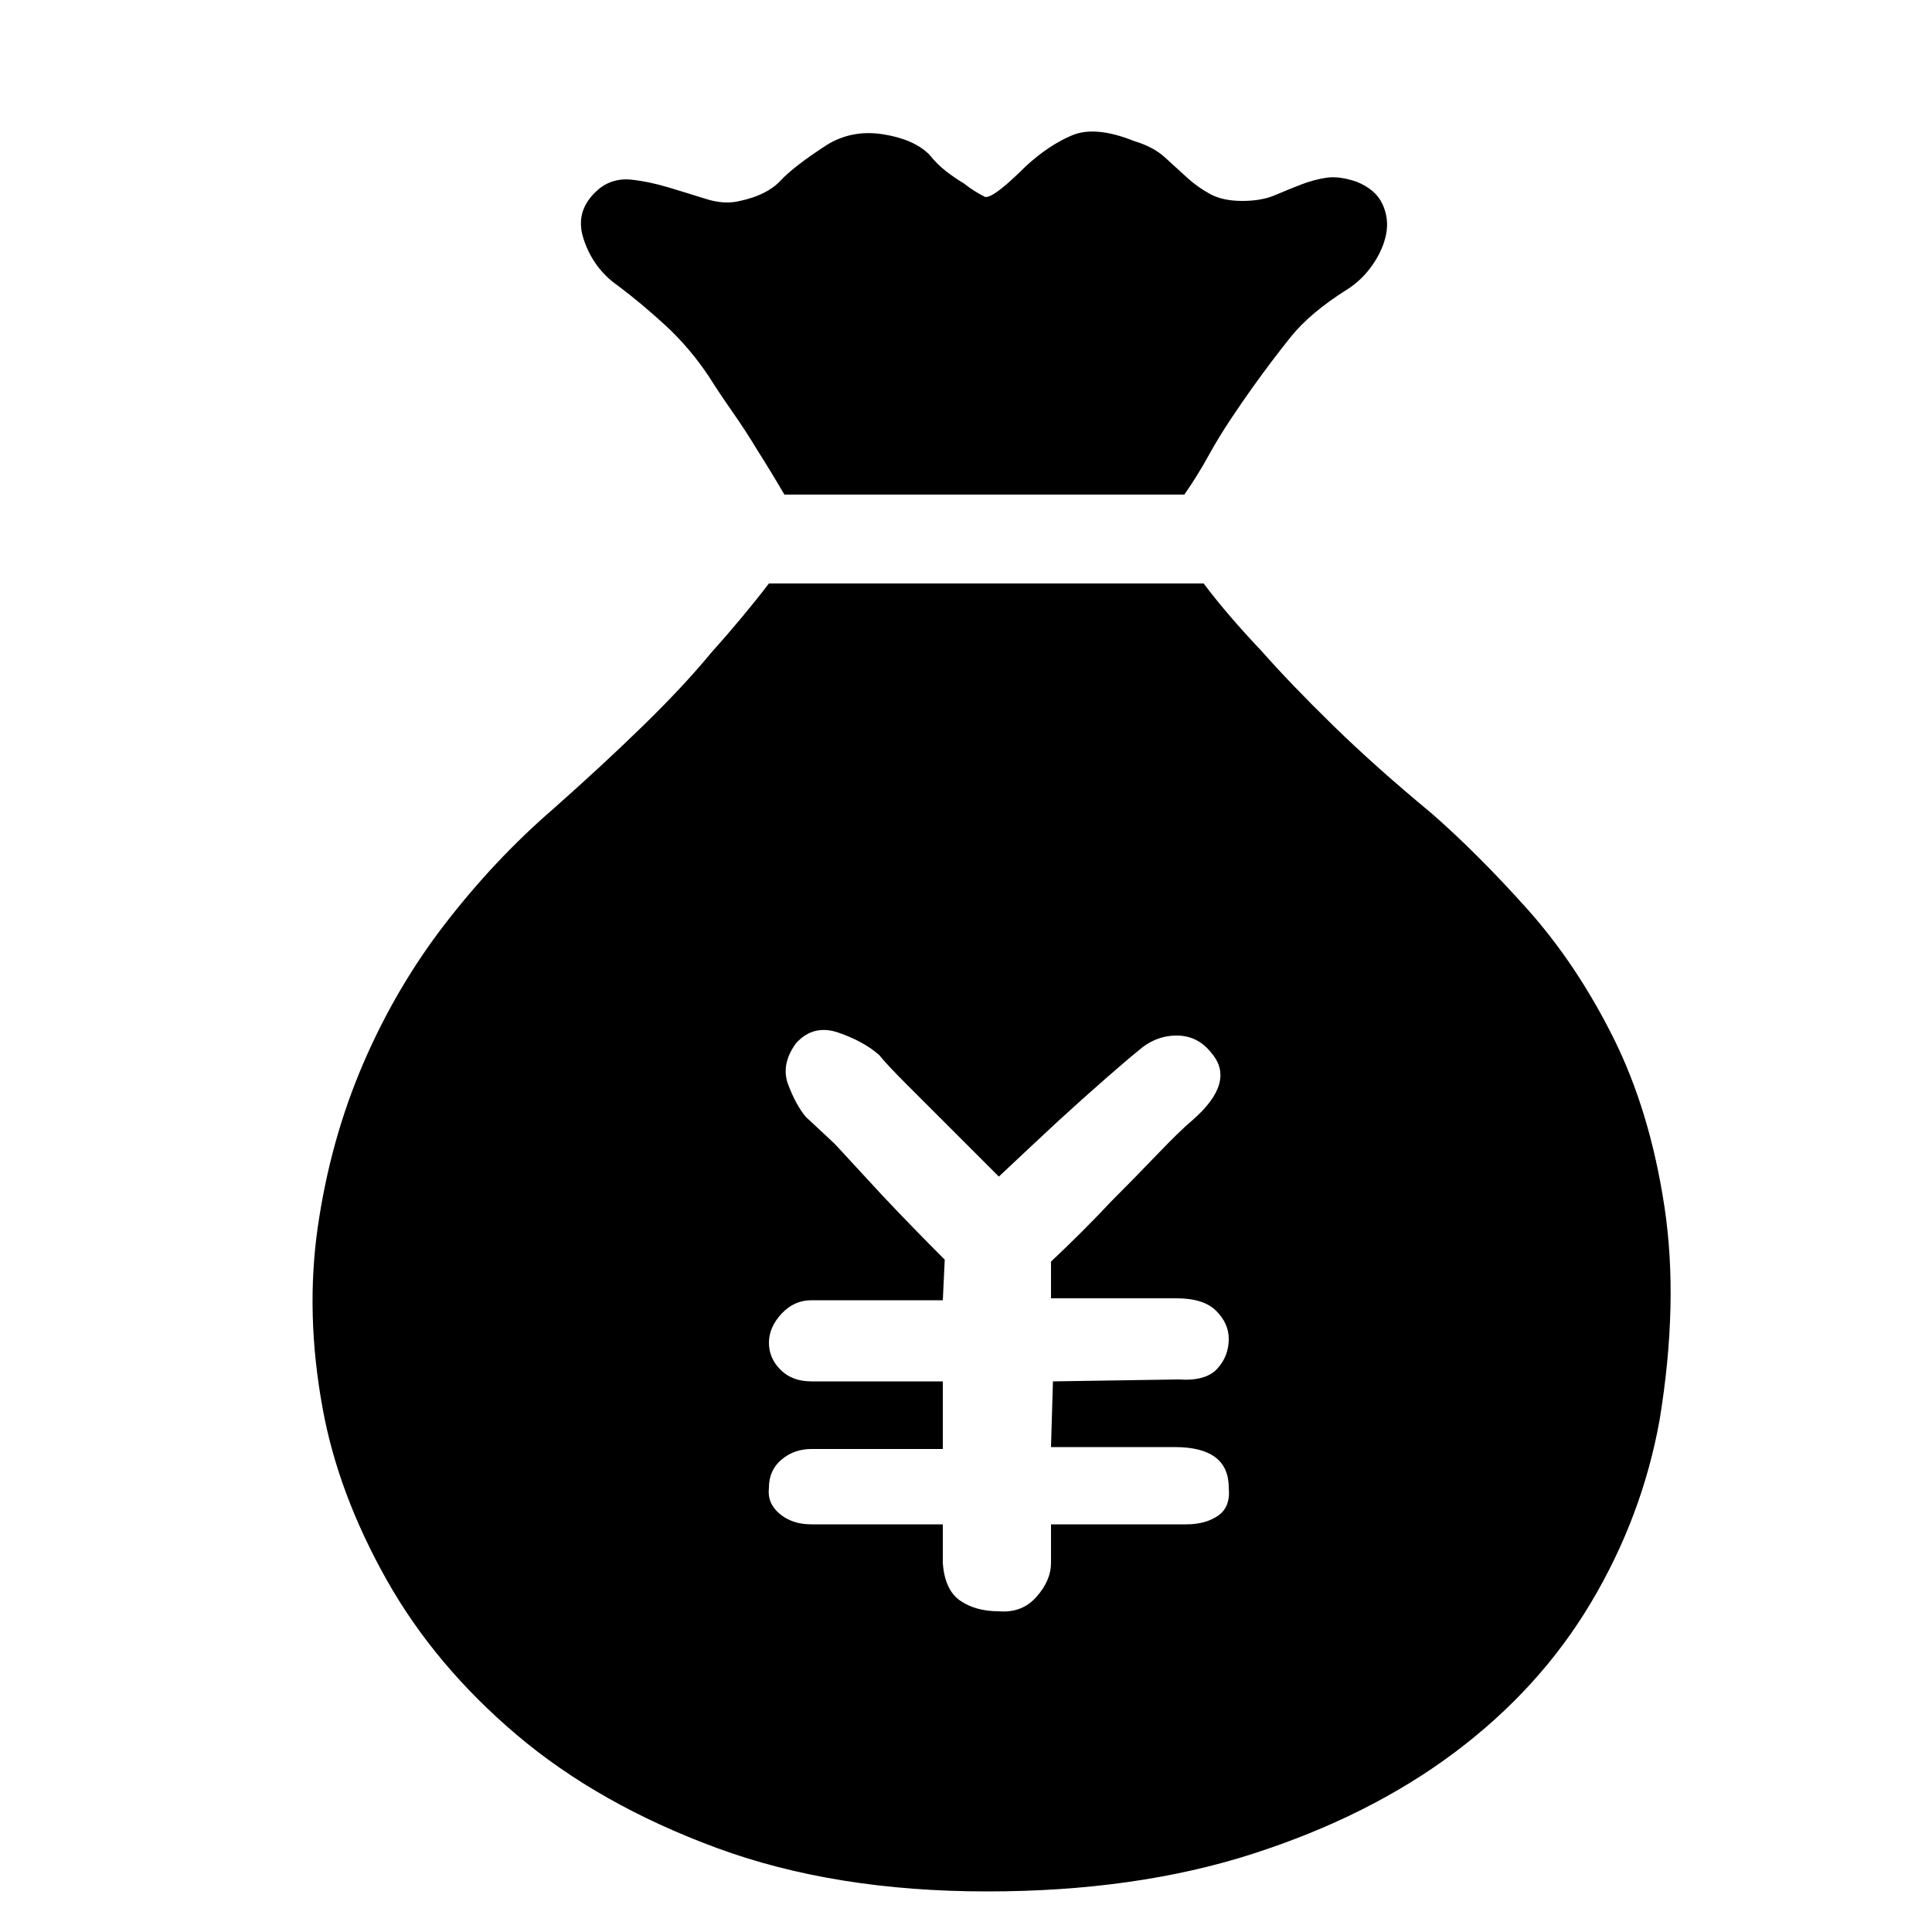
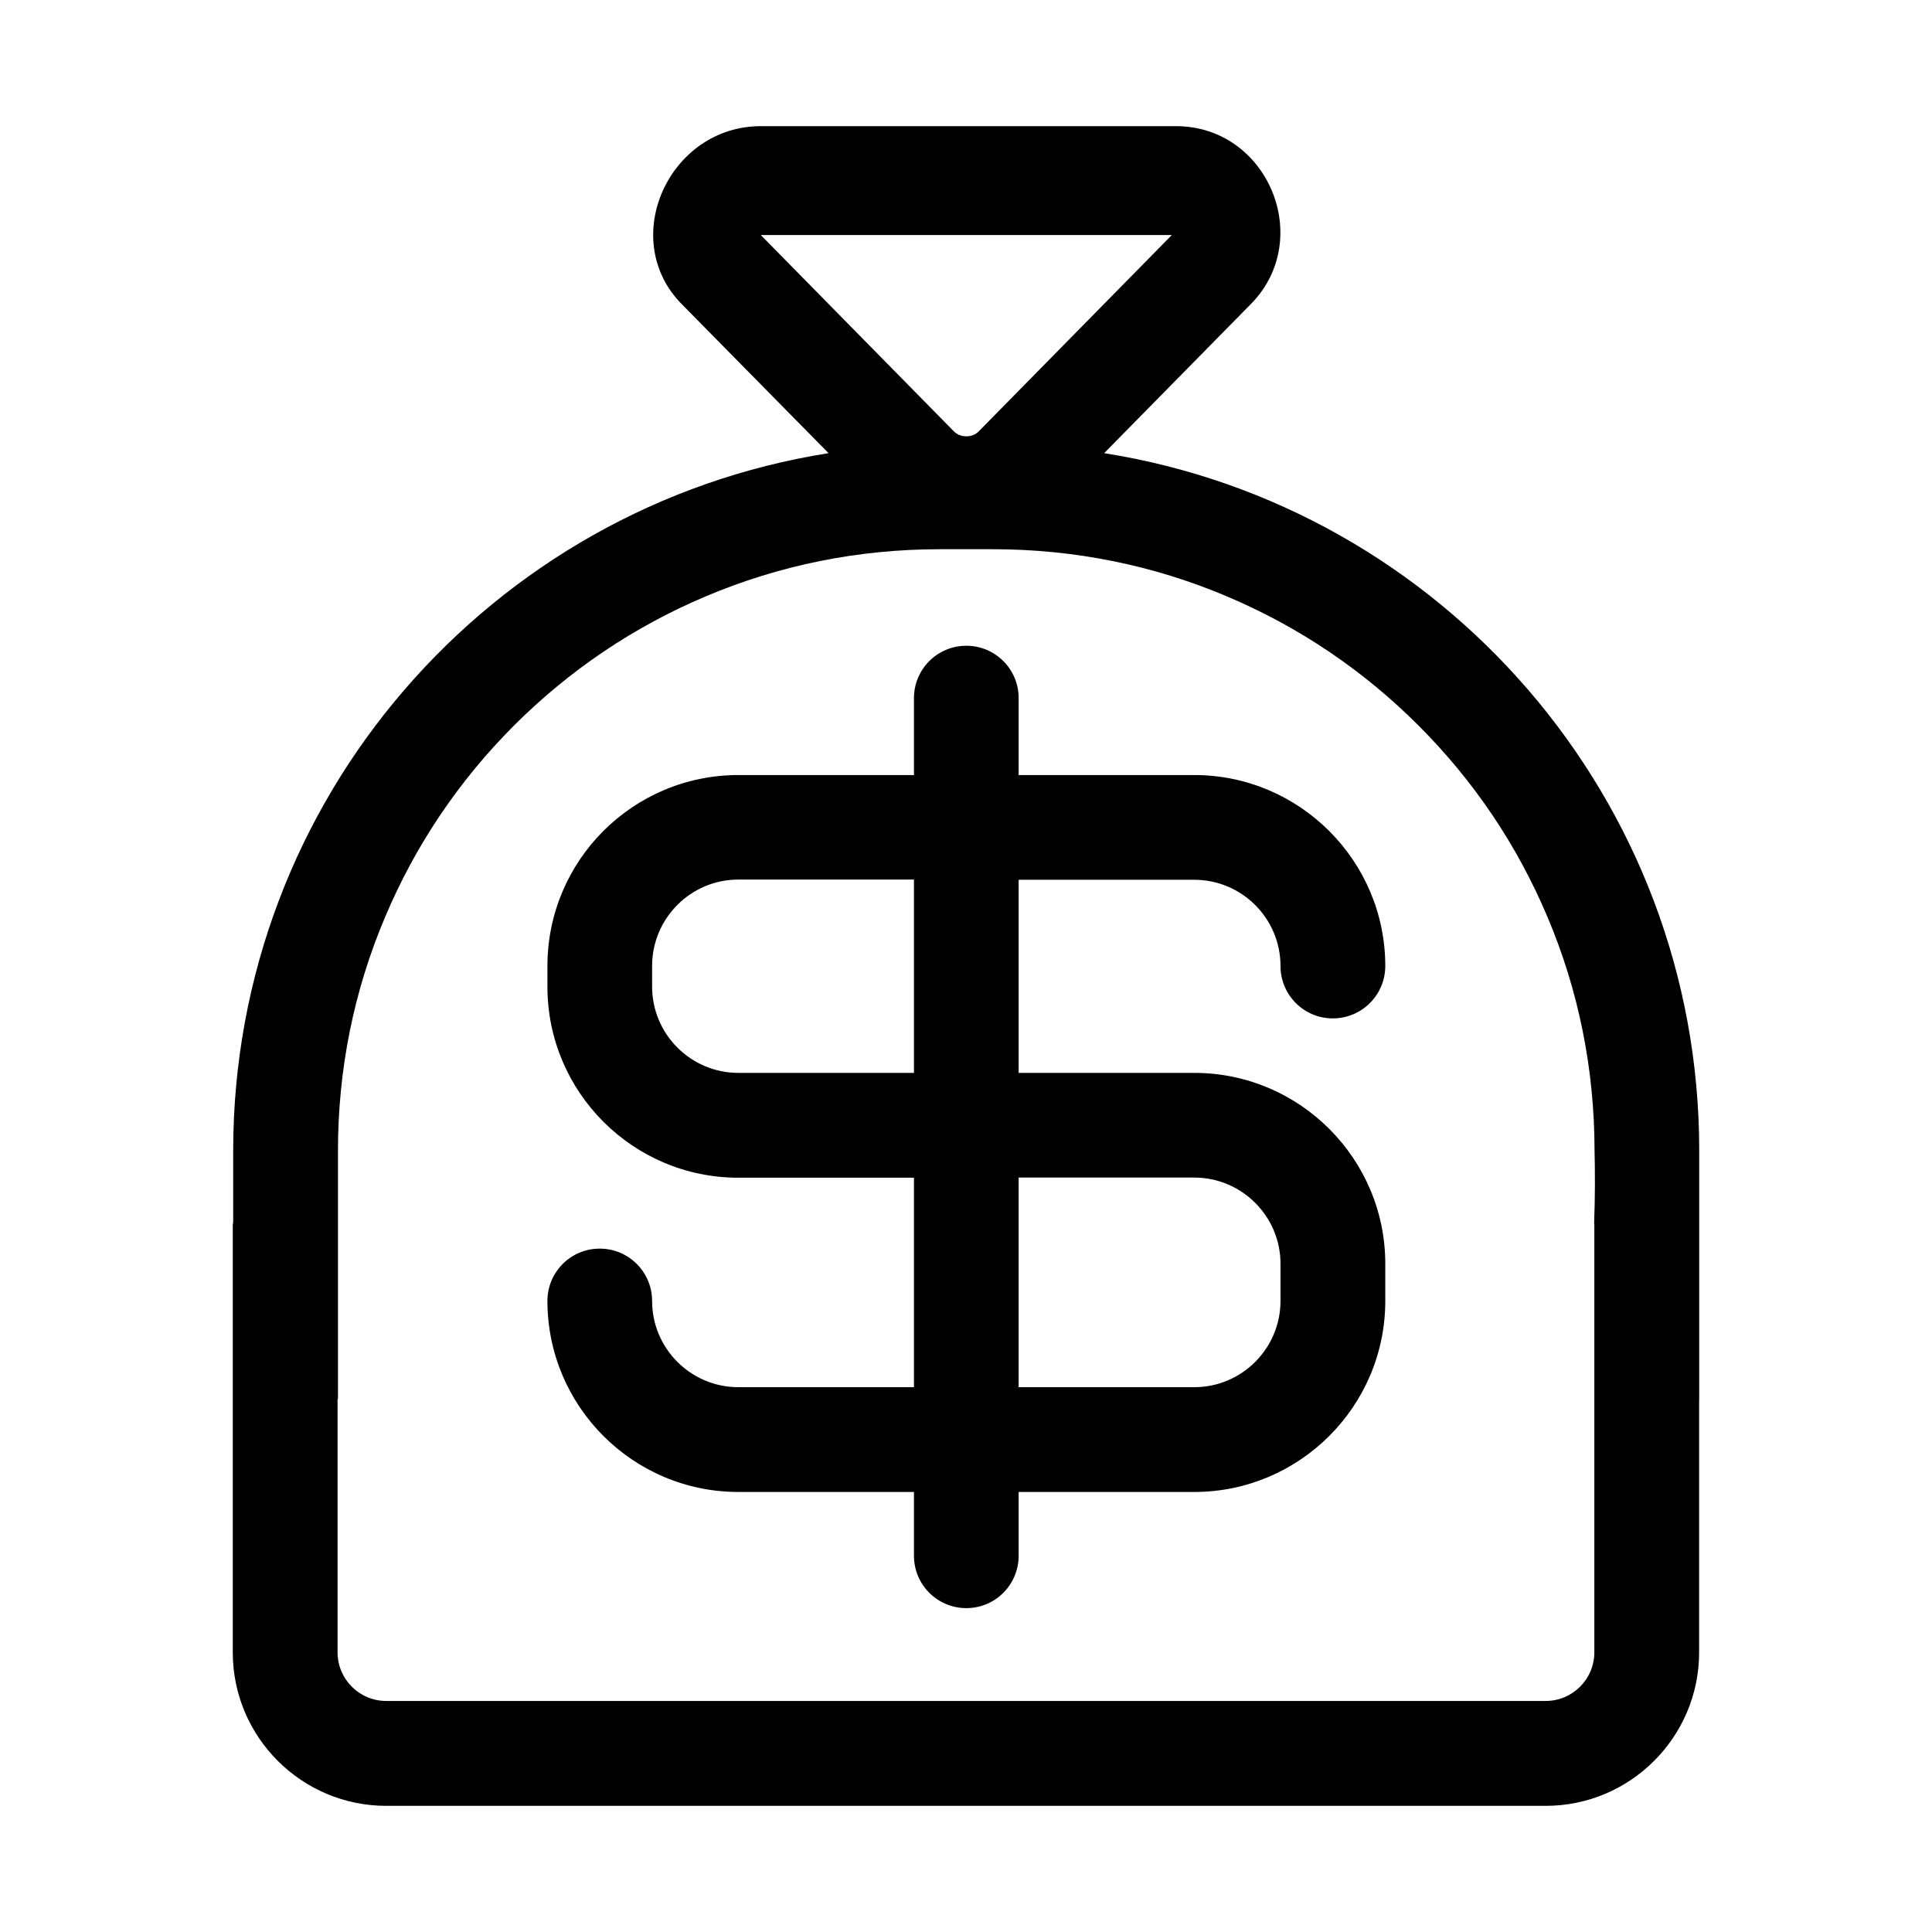
- <svg xmlns="http://www.w3.org/2000/svg" t="1661930939236" class="icon" viewBox="0 0 1024 1024" version="1.1" p-id="2360" width="200" height="200">
-   <path d="M522.24 104.448q2.048 0 5.12-2.048 6.144-4.096 16.384-14.336 12.288-11.264 24.576-16.384t32.768 3.072q10.24 3.072 16.384 8.704t11.776 10.752 12.288 8.704 16.896 3.584 17.408-3.072 13.824-5.632 13.312-3.584 15.872 2.048q10.24 4.096 13.824 11.776t2.048 15.872-7.168 16.384-13.824 13.312q-19.456 12.288-29.696 25.088t-20.48 27.136q-5.12 7.168-11.264 16.384t-11.264 18.432q-6.144 11.264-13.312 21.504l-211.968 0q-7.168-12.288-14.336-23.552-6.144-10.24-13.312-20.48t-12.288-18.432q-10.24-15.36-23.04-27.136t-25.088-20.992q-13.312-9.216-18.432-25.088t9.216-27.136q7.168-5.12 16.384-4.096t19.456 4.096 19.968 6.144 17.92 1.024q14.336-3.072 21.504-10.752t24.576-18.944q13.312-8.192 29.696-5.632t24.576 10.752q4.096 5.12 8.704 8.704t9.728 6.656q5.12 4.096 11.264 7.168zM637.952 309.248q12.288 16.384 30.72 35.84 15.36 17.408 37.888 39.424t52.224 46.592q24.576 21.504 50.688 50.688t45.568 68.096 27.136 89.6-2.56 113.152q-9.216 51.2-36.352 96.768t-72.192 79.36-107.008 53.76-140.8 19.968q-80.896 0-143.36-23.04t-105.984-59.904-69.12-82.432-33.792-90.624q-9.216-50.176-2.56-96.256t24.064-86.528 43.52-74.24 56.832-60.416q26.624-23.552 48.128-44.544t35.84-38.4q17.408-19.456 30.72-36.864l230.4 0zM529.408 623.616l-27.648-27.648-21.504-21.504q-10.24-10.24-14.336-15.36-8.192-7.168-21.504-11.776t-22.528 5.632q-8.192 11.264-4.096 22.016t9.216 16.896l15.36 14.336q11.264 12.288 24.576 26.624 15.36 16.384 33.792 34.816l-1.024 21.504-69.632 0q-9.216 0-15.872 7.168t-6.656 15.36 6.144 14.336 16.384 6.144l69.632 0 0 35.84-69.632 0q-9.216 0-15.872 5.632t-6.656 14.848q-1.024 8.192 5.632 13.824t16.896 5.632l69.632 0 0 20.48q1.024 14.336 9.216 19.968t20.48 5.632q12.288 1.024 19.968-7.68t7.68-17.92l0-20.48 71.68 0q10.24 0 16.896-4.608t5.632-14.848q0-21.504-28.672-21.504l-65.536 0 1.024-34.816 66.56-1.024q14.336 1.024 20.48-5.632t6.144-15.872q0-8.192-6.656-14.848t-20.992-6.656l-66.56 0 0-19.456q17.408-16.384 31.744-31.744 12.288-12.288 24.576-25.088t18.432-17.92q23.552-20.48 10.24-35.84-7.168-9.216-18.432-9.216t-20.48 8.192q-5.12 4.096-17.408 14.848t-24.576 22.016q-14.336 13.312-31.744 29.696z" p-id="2361" />
+ <svg xmlns="http://www.w3.org/2000/svg" t="1661937255462" class="icon" viewBox="0 0 1024 1024" version="1.1" p-id="2412" width="200" height="200">
+   <path d="M632.991 466.299c25.16 0 45.701 20.459 45.701 45.701 0 15.352 12.389 27.768 27.714 27.768 15.378 0 27.822-12.417 27.822-27.768 0-55.754-45.43-101.211-101.238-101.211l-93.087 0 0-40.783c0-15.325-12.39-27.742-27.714-27.742-15.379 0-27.769 12.418-27.769 27.742L484.419 410.789l-93.087 0c-55.863 0-101.183 45.348-101.183 101.211l0 11.005c0 55.781 45.321 101.21 101.183 101.21l93.087 0 0 111.02-93.087 0c-25.16 0-45.701-20.459-45.701-45.701 0-15.352-12.444-27.741-27.768-27.741-15.324 0-27.714 12.389-27.714 27.741 0 55.781 45.321 101.239 101.183 101.239l93.087 0 0 33.8c0 15.352 12.39 27.769 27.769 27.769 15.324 0 27.714-12.418 27.714-27.769l0-33.8 93.087 0c55.754 0 101.238-45.375 101.238-101.239l0-19.699c0-55.754-45.43-101.185-101.238-101.185l-93.087 0L539.903 466.299 632.991 466.299zM484.42 568.65l-93.087 0c-25.16 0-45.701-20.487-45.701-45.728l0-11.005c0-25.16 20.488-45.728 45.701-45.728l93.087 0L484.42 568.65zM632.991 624.134c25.16 0 45.701 20.487 45.701 45.701l0 19.699c0 25.16-20.488 45.701-45.701 45.701l-93.087 0 0-111.1L632.991 624.134z" p-id="2413" />
+   <path d="M900.623 610.005c0.108-186.718-136.614-341.563-315.398-369.82l77.817-79.094c33.854-34.453 8.912-94.228-39.778-94.228L403.289 66.863c-48.69 0-75.861 59.775-42.06 94.228l77.925 79.094c-178.892 28.257-315.561 183.103-315.561 369.82l0 37.713c0 0.462-0.217 0.842-0.217 1.304L123.375 875.789c0 44.859 36.463 81.349 81.35 81.349l614.494 0c44.886 0 81.349-36.49 81.349-81.349L900.568 741.565l0.055 0L900.624 610.005zM403.234 124.573l217.856 0L518.82 228.555c-2.119 2.254-4.837 2.717-6.63 2.717-1.848 0-4.455-0.463-6.684-2.717L403.234 124.573zM845.031 875.789c0 14.211-11.576 25.758-25.813 25.758L204.725 901.547c-14.237 0-25.812-11.547-25.812-25.758L178.913 741.565l0.217 0L179.13 610.005c0-43.092 8.369-84.827 25.051-124.116 16.031-37.984 39.018-72.084 68.308-101.401 29.344-29.29 63.416-52.277 101.401-68.333 39.289-16.655 81.023-25.052 124.117-25.052l28.257 0c43.148 0 84.881 8.396 124.171 25.052 37.93 16.057 72.057 39.043 101.347 68.333 29.344 29.317 52.331 63.417 68.361 101.401 16.574 39.098 24.889 80.616 24.997 123.492 0.272 11.683 0.326 24.29-0.217 39.044 0 0.217 0.108 0.381 0.108 0.598L845.031 875.789z" p-id="2414" />
</svg>
